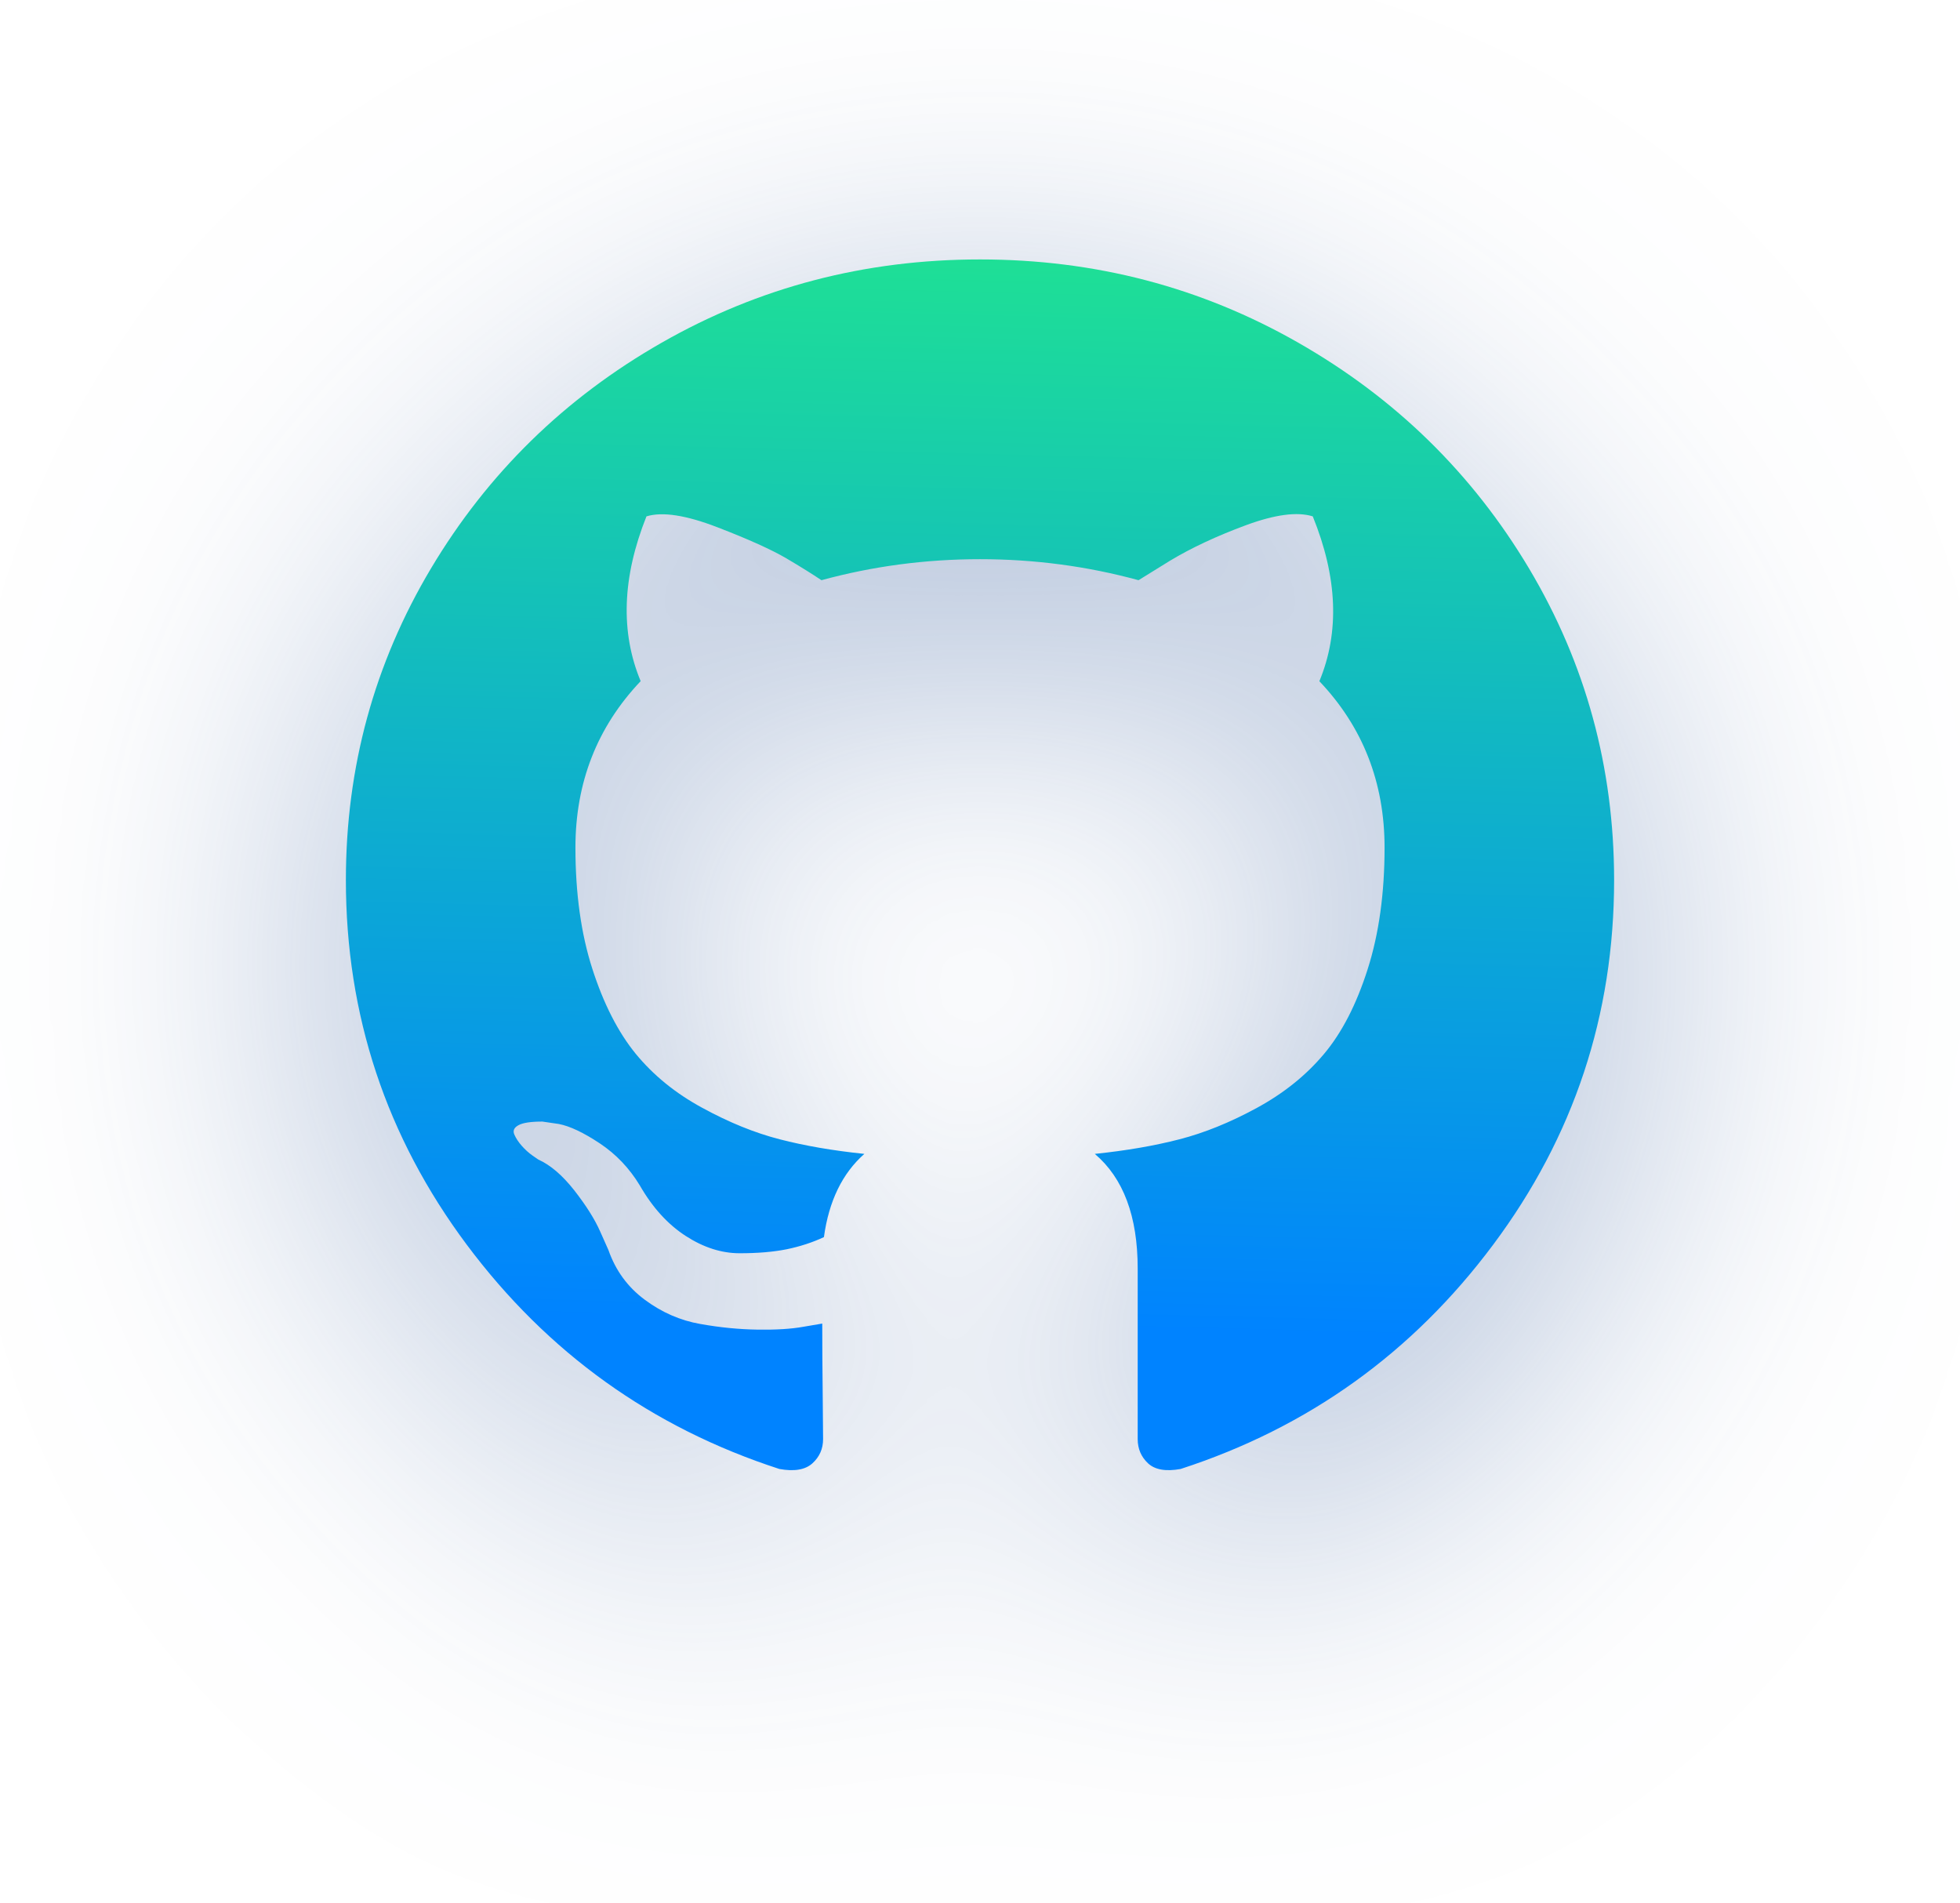
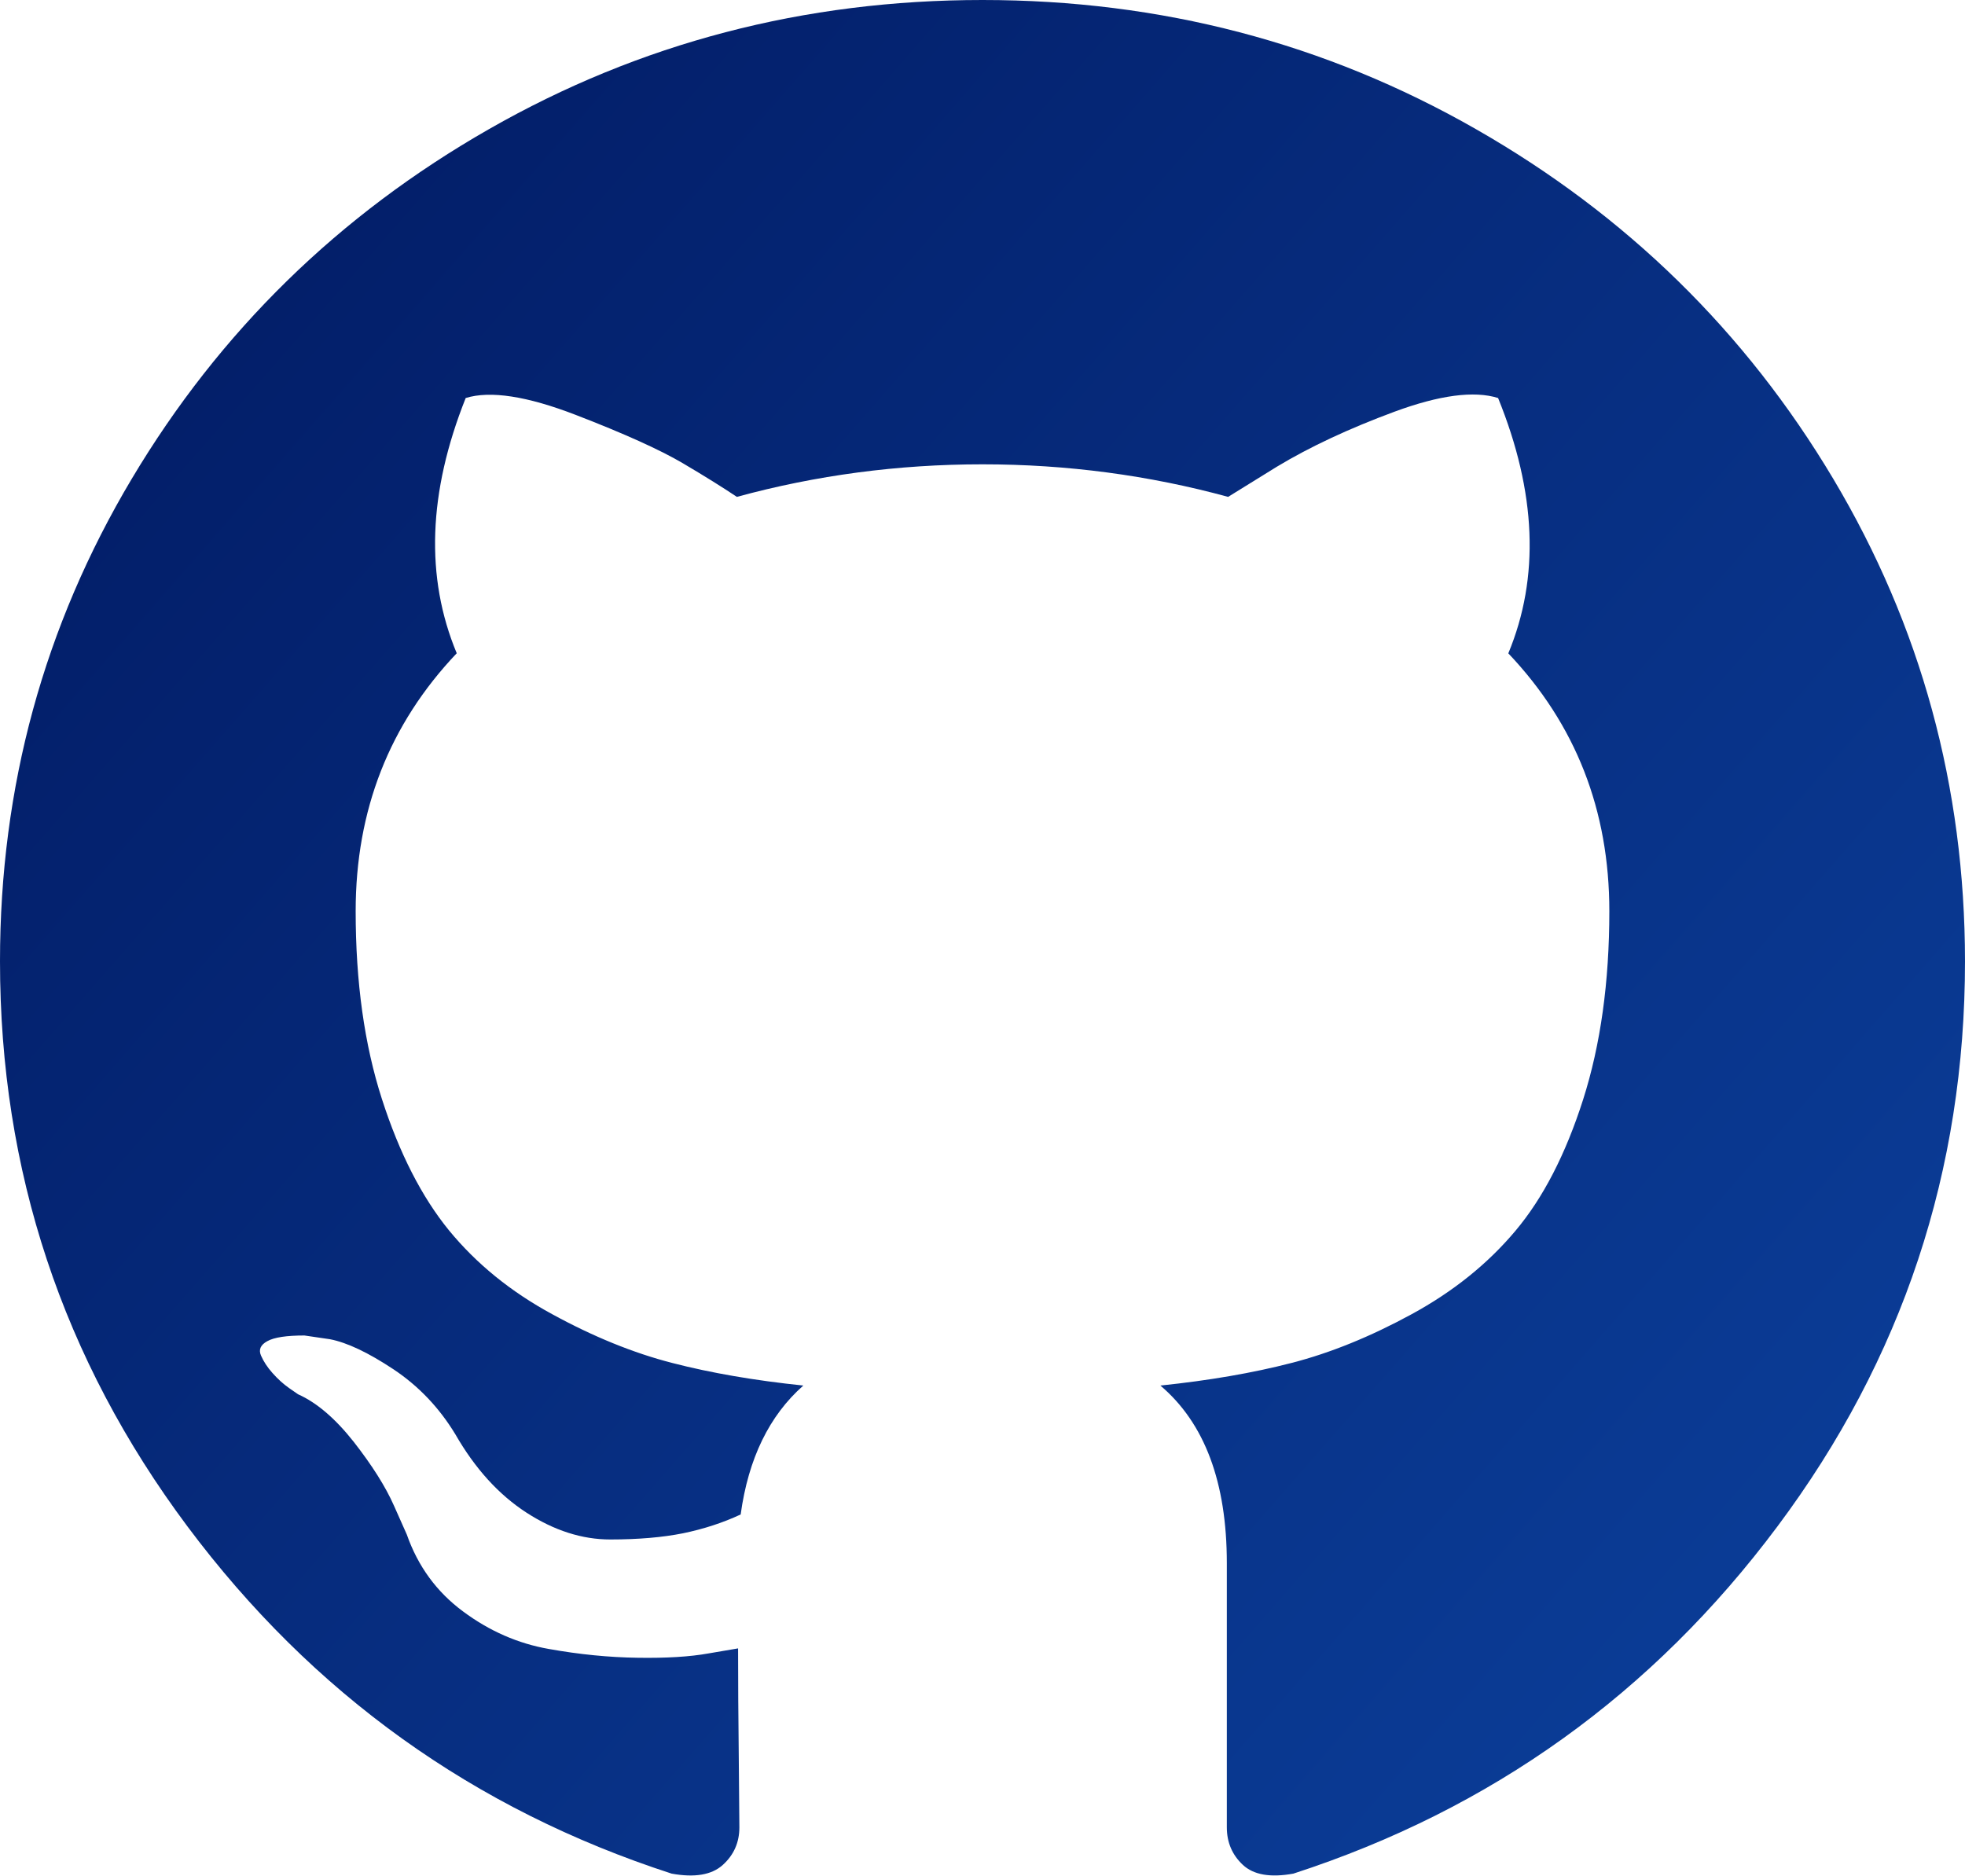
- <svg xmlns="http://www.w3.org/2000/svg" width="68" height="66" viewBox="0 0 68 66" version="1.1">
+ <svg xmlns="http://www.w3.org/2000/svg" width="44" height="42" viewBox="0 0 44 42" version="1.1">
  <g id="Canvas" fill="none">
-     <g id="github-logo" filter="url(#filter0_d)">
-       <path fill-rule="evenodd" clip-rule="evenodd" d="M 41.049 10.721C 39.082 7.423 36.412 4.812 33.042 2.888C 29.671 0.962 25.992 0 22 0C 18.009 0 14.328 0.962 10.956 2.888C 7.586 4.812 4.918 7.423 2.951 10.721C 0.984 14.02 0 17.621 0 21.527C 0 26.217 1.399 30.435 4.196 34.181C 6.994 37.927 10.608 40.52 15.039 41.958C 15.554 42.052 15.937 41.987 16.184 41.764C 16.433 41.539 16.556 41.258 16.556 40.922C 16.556 40.866 16.551 40.362 16.543 39.408C 16.532 38.456 16.527 37.624 16.527 36.914L 15.869 37.026C 15.449 37.102 14.918 37.134 14.28 37.124C 13.639 37.115 12.975 37.05 12.289 36.927C 11.6 36.806 10.961 36.527 10.369 36.087C 9.777 35.649 9.358 35.074 9.109 34.364L 8.822 33.719C 8.632 33.289 8.331 32.814 7.921 32.289C 7.509 31.767 7.094 31.411 6.675 31.224L 6.474 31.085C 6.34 30.991 6.217 30.878 6.101 30.747C 5.986 30.618 5.901 30.487 5.844 30.356C 5.787 30.225 5.833 30.117 5.986 30.034C 6.139 29.948 6.417 29.907 6.817 29.907L 7.39 29.991C 7.772 30.065 8.246 30.29 8.809 30.663C 9.372 31.038 9.835 31.523 10.197 32.121C 10.637 32.887 11.166 33.47 11.787 33.873C 12.408 34.275 13.033 34.475 13.664 34.475C 14.293 34.475 14.838 34.428 15.296 34.336C 15.755 34.241 16.184 34.102 16.585 33.915C 16.757 32.662 17.226 31.7 17.988 31.028C 16.899 30.915 15.921 30.747 15.052 30.522C 14.184 30.299 13.286 29.934 12.361 29.428C 11.434 28.925 10.665 28.298 10.053 27.552C 9.444 26.805 8.941 25.822 8.551 24.609C 8.159 23.393 7.964 21.992 7.964 20.405C 7.964 18.143 8.718 16.219 10.227 14.629C 9.519 12.929 9.586 11.025 10.428 8.913C 10.98 8.743 11.802 8.871 12.891 9.291C 13.98 9.711 14.776 10.072 15.282 10.369C 15.789 10.668 16.194 10.922 16.5 11.127C 18.276 10.642 20.11 10.398 22 10.398C 23.89 10.398 25.724 10.642 27.5 11.127L 28.589 10.453C 29.332 10.005 30.211 9.595 31.224 9.22C 32.235 8.847 33.009 8.745 33.545 8.913C 34.403 11.025 34.481 12.929 33.774 14.631C 35.282 16.219 36.036 18.143 36.036 20.405C 36.036 21.992 35.84 23.398 35.449 24.623C 35.058 25.847 34.553 26.828 33.931 27.566C 33.31 28.305 32.537 28.925 31.61 29.43C 30.685 29.934 29.787 30.299 28.919 30.522C 28.05 30.747 27.071 30.915 25.983 31.028C 26.975 31.869 27.471 33.195 27.471 35.007L 27.471 40.922C 27.471 41.258 27.591 41.539 27.83 41.762C 28.069 41.985 28.445 42.052 28.961 41.958C 33.392 40.519 37.006 37.927 39.803 34.179C 42.601 30.433 44 26.215 44 21.525C 43.998 17.621 43.015 14.02 41.049 10.721Z" transform="translate(12 9)" fill="url(#paint0_linear)" />
-     </g>
+     <path id="github-logo" fill-rule="evenodd" clip-rule="evenodd" d="M 41.049 10.721C 39.082 7.423 36.412 4.812 33.042 2.888C 29.671 0.962 25.992 0 22 0C 18.009 0 14.328 0.962 10.956 2.888C 7.586 4.812 4.918 7.423 2.951 10.721C 0.984 14.02 0 17.621 0 21.527C 0 26.217 1.399 30.435 4.196 34.181C 6.994 37.927 10.608 40.52 15.039 41.958C 15.554 42.052 15.937 41.987 16.184 41.764C 16.433 41.539 16.556 41.258 16.556 40.922C 16.556 40.866 16.551 40.362 16.543 39.408C 16.532 38.456 16.527 37.624 16.527 36.914L 15.869 37.026C 15.449 37.102 14.918 37.134 14.28 37.124C 13.639 37.115 12.975 37.05 12.289 36.927C 11.6 36.806 10.961 36.527 10.369 36.087C 9.777 35.649 9.358 35.074 9.109 34.364L 8.822 33.719C 8.632 33.289 8.331 32.814 7.921 32.289C 7.509 31.767 7.094 31.411 6.675 31.224L 6.474 31.085C 6.34 30.991 6.217 30.878 6.101 30.747C 5.986 30.618 5.901 30.487 5.844 30.356C 5.787 30.225 5.833 30.117 5.986 30.034C 6.139 29.948 6.417 29.907 6.817 29.907L 7.39 29.991C 7.772 30.065 8.246 30.29 8.809 30.663C 9.372 31.038 9.835 31.523 10.197 32.121C 10.637 32.887 11.166 33.47 11.787 33.873C 12.408 34.275 13.033 34.475 13.664 34.475C 14.293 34.475 14.838 34.428 15.296 34.336C 15.755 34.241 16.184 34.102 16.585 33.915C 16.757 32.662 17.226 31.7 17.988 31.028C 16.899 30.915 15.921 30.747 15.052 30.522C 14.184 30.299 13.286 29.934 12.361 29.428C 11.434 28.925 10.665 28.298 10.053 27.552C 9.444 26.805 8.941 25.822 8.551 24.609C 8.159 23.393 7.964 21.992 7.964 20.405C 7.964 18.143 8.718 16.219 10.227 14.629C 9.519 12.929 9.586 11.025 10.428 8.913C 10.98 8.743 11.802 8.871 12.891 9.291C 13.98 9.711 14.776 10.072 15.282 10.369C 15.789 10.668 16.194 10.922 16.5 11.127C 18.276 10.642 20.11 10.398 22 10.398C 23.89 10.398 25.724 10.642 27.5 11.127L 28.589 10.453C 29.332 10.005 30.211 9.595 31.224 9.22C 32.235 8.847 33.009 8.745 33.545 8.913C 34.403 11.025 34.481 12.929 33.774 14.631C 35.282 16.219 36.036 18.143 36.036 20.405C 36.036 21.992 35.84 23.398 35.449 24.623C 35.058 25.847 34.553 26.828 33.931 27.566C 33.31 28.305 32.537 28.925 31.61 29.43C 30.685 29.934 29.787 30.299 28.919 30.522C 28.05 30.747 27.071 30.915 25.983 31.028C 26.975 31.869 27.471 33.195 27.471 35.007L 27.471 40.922C 27.471 41.258 27.591 41.539 27.83 41.762C 28.069 41.985 28.445 42.052 28.961 41.958C 33.392 40.519 37.006 37.927 39.803 34.179C 42.601 30.433 44 26.215 44 21.525C 43.998 17.621 43.015 14.02 41.049 10.721Z" fill="url(#paint0_linear)" />
  </g>
  <defs>
-     <filter id="filter0_d" x="0" y="0" width="68" height="66" filterUnits="userSpaceOnUse" color-interpolation-filters="sRGB">
-       <feFlood flood-opacity="0" result="BackgroundImageFix" />
-       <feColorMatrix in="SourceAlpha" type="matrix" values="0 0 0 0 0 0 0 0 0 0 0 0 0 0 0 0 0 0 255 0" />
-       <feOffset dy="3" />
-       <feGaussianBlur stdDeviation="6" />
-       <feColorMatrix type="matrix" values="0 0 0 0 0.219 0 0 0 0 0.372 0 0 0 0 0.619 0 0 0 0.5 0" />
-       <feBlend mode="normal" in2="BackgroundImageFix" result="effect1_dropShadow" />
-       <feBlend mode="normal" in="SourceGraphic" in2="effect1_dropShadow" result="shape" />
-     </filter>
-     <linearGradient id="paint0_linear" x2="1" gradientUnits="userSpaceOnUse" gradientTransform="matrix(-0.674413 44.7828 -46.9153 -0.643758 11.348 -7.79894)">
-       <stop stop-color="#24F281" />
-       <stop offset="1" stop-color="#0083FF" />
+     <linearGradient id="paint0_linear" x2="1" gradientUnits="userSpaceOnUse" gradientTransform="matrix(87.4775 70.1478 -73.4882 83.5012 -11.7098 -2.39232)">
+       <stop stop-color="#001358" />
+       <stop offset="1" stop-color="#125AC4" />
    </linearGradient>
  </defs>
</svg>
